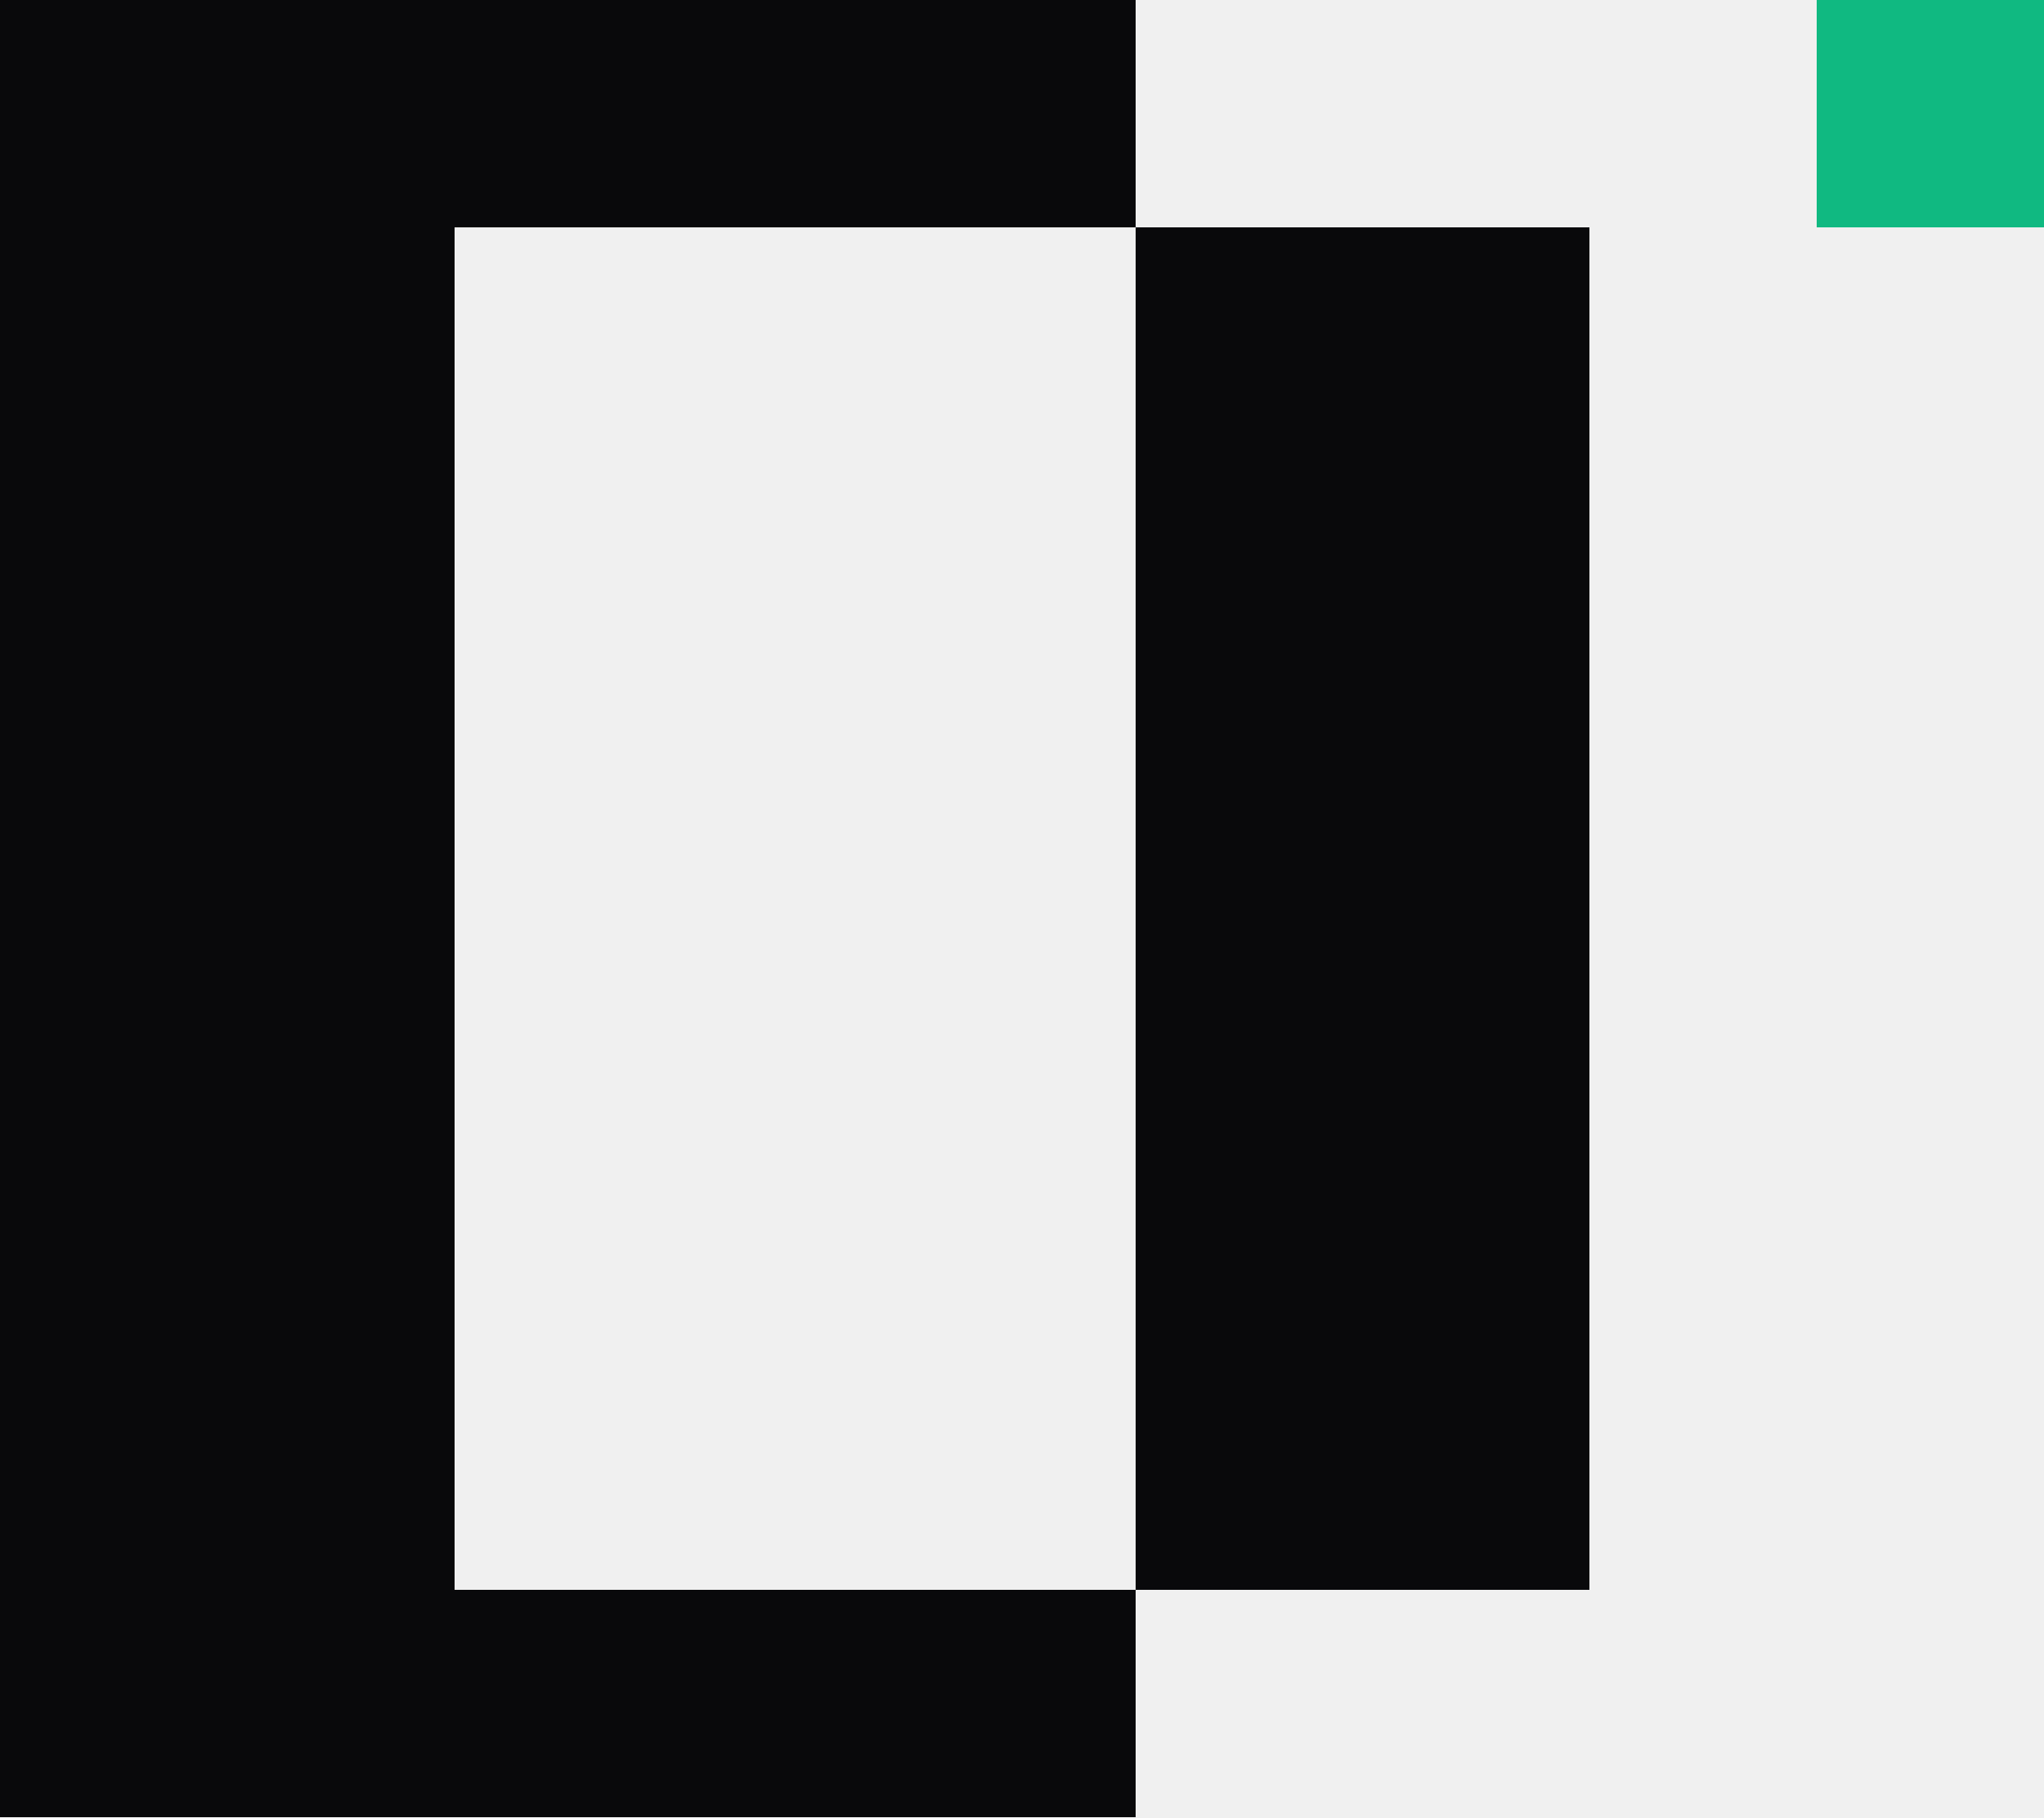
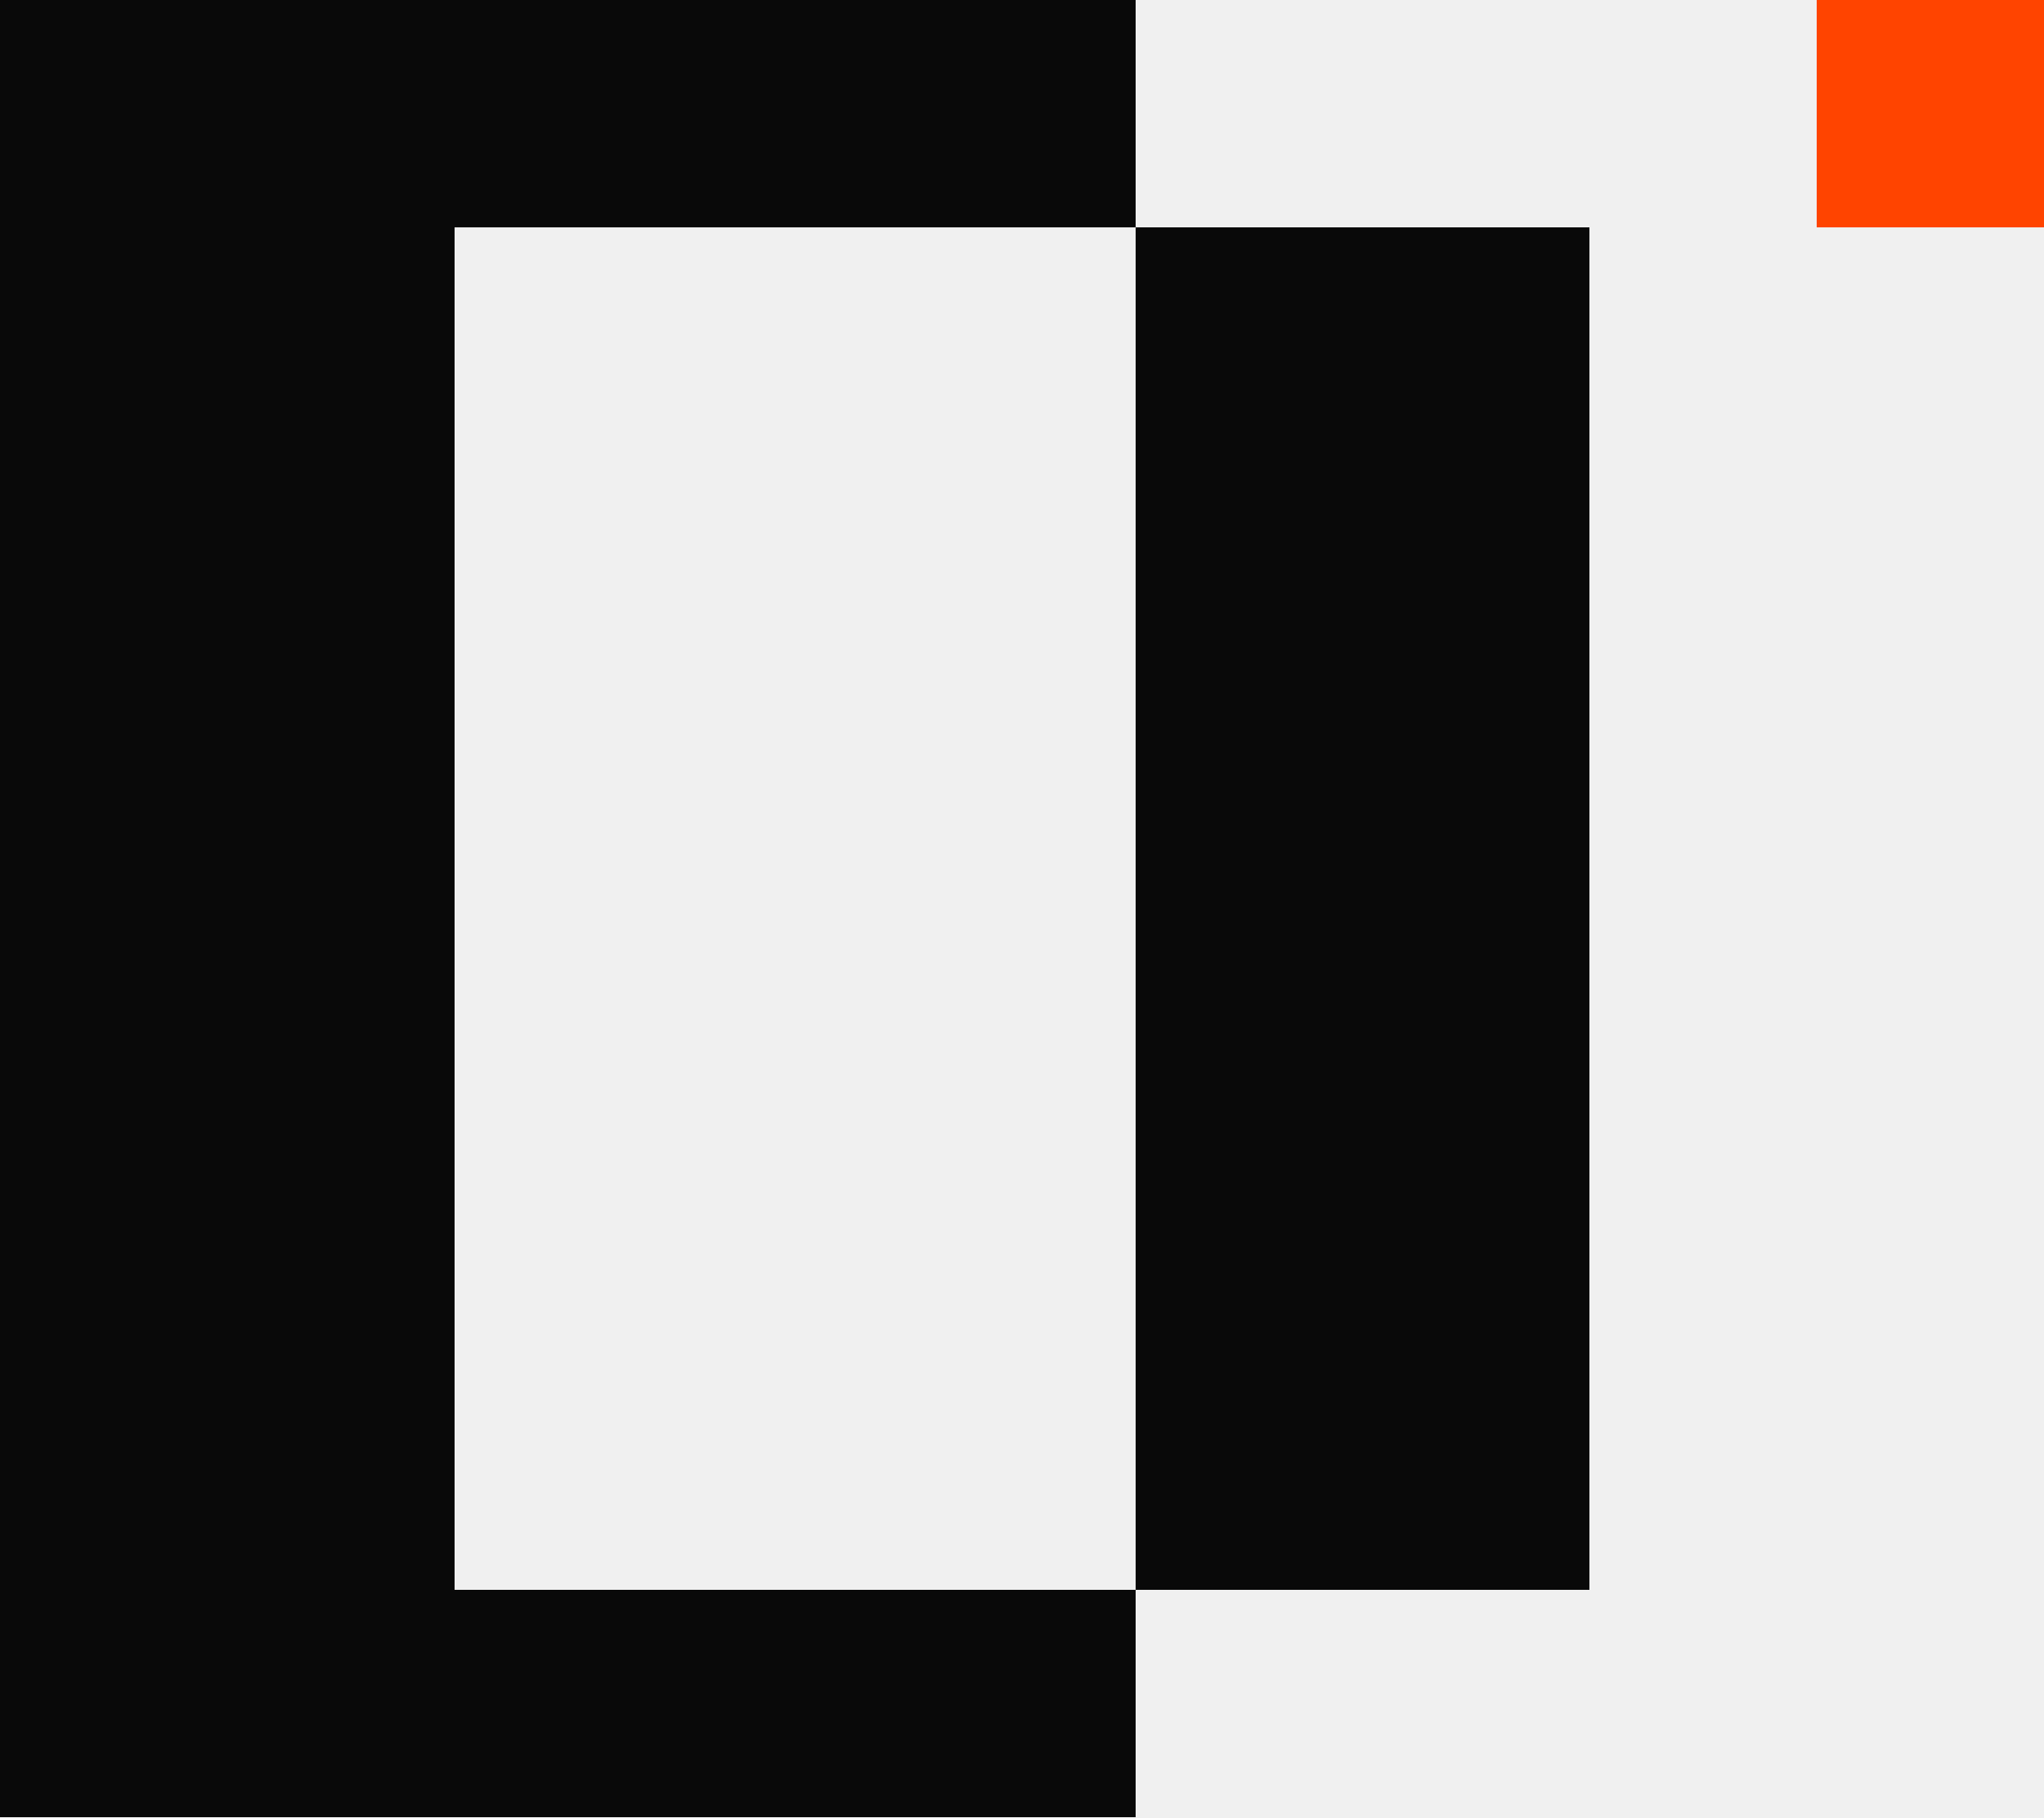
<svg xmlns="http://www.w3.org/2000/svg" viewBox="0 0 9 8" shape-rendering="crispEdges">
  <style>
-     .px { fill: #09090b; }
-     @media (prefers-color-scheme: dark) { .px { fill: #fafafa; } }
+     .px { fill: #090909; }
+     @media (prefers-color-scheme: dark) { .px { fill: #ffffff; } }
  </style>
  <rect class="px" x="0" y="0" width="2" height="8" />
  <rect class="px" x="2" y="0" width="3" height="1" />
  <rect class="px" x="2" y="7" width="3" height="1" />
  <rect class="px" x="5" y="1" width="2" height="6" />
-   <rect x="8" y="0" width="1" height="1" fill="#10b981" />
+   <rect x="8" y="0" width="1" height="1" fill="#FF4400" />
</svg>
